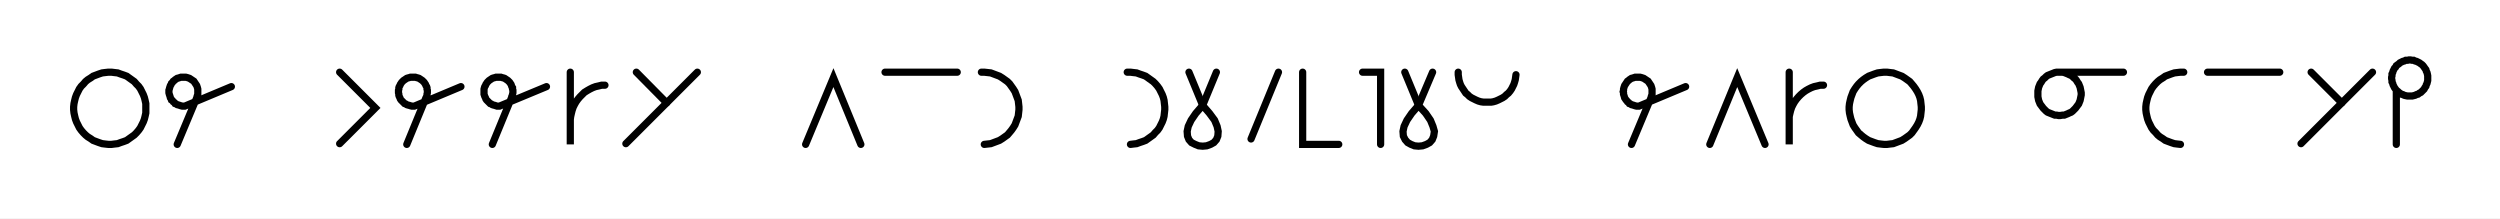
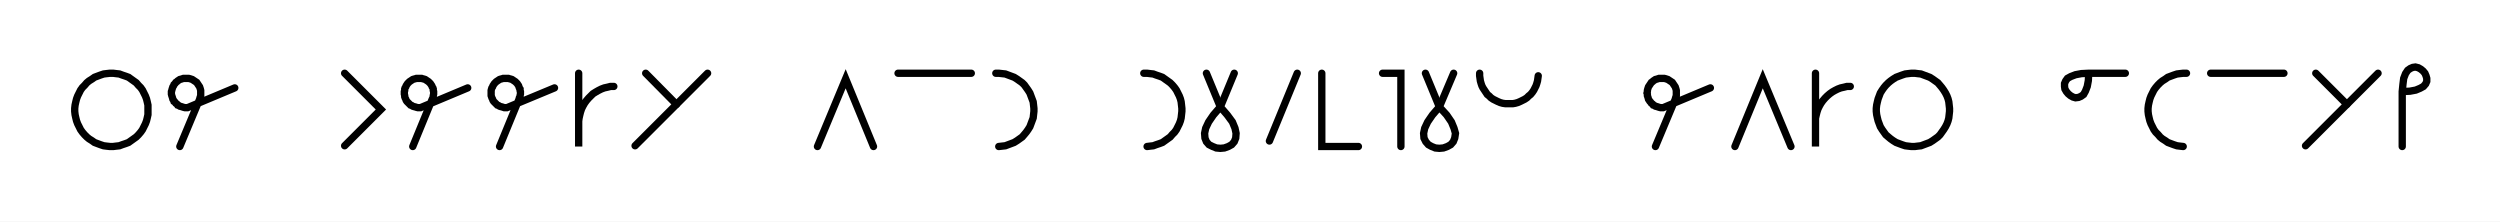
- <svg xmlns="http://www.w3.org/2000/svg" width="692.625" height="60.489" style="fill:none; stroke-linecap:round;">
+ <svg xmlns="http://www.w3.org/2000/svg" width="682.598" height="60.489" style="fill:none; stroke-linecap:round;">
  <rect width="100%" height="100%" fill="#FFFFFF" />
  <path stroke="#000000" stroke-width="2" d="M 300,50" />
  <path stroke="#000000" stroke-width="2" d="M 30,40 30.9,40 31.7,39.9 32.6,39.8 33.4,39.5 34.3,39.2 35.1,38.9 35.8,38.4 36.5,37.9 37.2,37.4 37.8,36.8 38.4,36.1 38.9,35.4 39.3,34.6 39.7,33.8 40,33 40.2,32.2 40.4,31.3 40.4,30.4 40.4,29.6 40.4,28.7 40.2,27.8 40,27 39.7,26.2 39.3,25.4 38.9,24.6 38.4,23.9 37.8,23.3 37.2,22.6 36.5,22.1 35.8,21.6 35.1,21.1 34.3,20.8 33.4,20.5 32.6,20.2 31.7,20.1 30.9,20 30,20 29.1,20.1 28.3,20.2 27.4,20.5 26.6,20.8 25.8,21.1 25.1,21.6 24.3,22.1 23.7,22.6 23.1,23.3 22.5,23.9 22,24.6 21.6,25.4 21.2,26.2 20.9,27 20.7,27.8 20.5,28.7 20.4,29.6 20.4,30.4 20.5,31.3 20.7,32.2 20.9,33 21.2,33.8 21.6,34.6 22,35.4 22.5,36.1 23.1,36.8 23.7,37.4 24.3,37.9 25.1,38.4 25.8,38.9 26.6,39.2 27.4,39.5 28.3,39.8 29.1,39.9 30,40" />
  <path stroke="#000000" stroke-width="2" d="M 47.1,70" />
  <path stroke="#000000" stroke-width="2" d="M 49.1,40 54.5,27.1 54.6,26.7 54.7,26.4 54.8,26.1 54.8,25.7 54.8,25.4 54.8,25 54.8,24.7 54.7,24.3 54.6,24 54.5,23.7 54.3,23.4 54.1,23.1 53.9,22.8 53.7,22.5 53.4,22.3 53.1,22.1 52.8,21.9 52.5,21.7 52.2,21.6 51.9,21.5 51.5,21.4 51.2,21.4 50.8,21.4 50.5,21.4 50.1,21.4 49.8,21.5 49.5,21.6 49.1,21.7 48.8,21.9 48.5,22.1 48.3,22.3 48,22.5 47.8,22.8 47.5,23.1 47.4,23.4 47.2,23.7 47.1,24 47,24.3 46.9,24.7 46.8,25 46.8,25.4 46.8,25.7 46.9,26.1 47,26.4 47.1,26.7 47.2,27.1 47.4,27.4 47.5,27.7 47.8,27.9 48,28.2 48.3,28.4 48.5,28.7 48.8,28.8 49.1,29 49.5,29.1 49.8,29.2 50.1,29.3 50.5,29.4 50.8,29.4 51.2,29.4 64.1,24" />
  <path stroke="#000000" stroke-width="2" d="M 70.8,70" />
  <path stroke="#000000" stroke-width="2" d="M 94.1,70" />
  <path stroke="#000000" stroke-width="2" d="M 94.1,20 104,29.9 94.1,39.8" />
  <path stroke="#000000" stroke-width="2" d="M 110.7,70" />
  <path stroke="#000000" stroke-width="2" d="M 112.7,40 118,27.1 118.2,26.7 118.3,26.4 118.3,26.1 118.4,25.7 118.4,25.4 118.4,25 118.3,24.7 118.3,24.3 118.2,24 118,23.7 117.9,23.4 117.7,23.1 117.5,22.8 117.2,22.5 117,22.3 116.7,22.1 116.4,21.9 116.1,21.7 115.8,21.6 115.4,21.5 115.1,21.4 114.8,21.4 114.4,21.4 114.1,21.4 113.7,21.4 113.4,21.5 113,21.6 112.7,21.7 112.4,21.9 112.1,22.1 111.8,22.3 111.6,22.5 111.3,22.8 111.1,23.1 110.9,23.4 110.8,23.7 110.6,24 110.5,24.3 110.5,24.7 110.4,25 110.4,25.4 110.4,25.7 110.5,26.1 110.5,26.4 110.6,26.7 110.8,27.1 110.9,27.4 111.1,27.7 111.3,27.9 111.6,28.2 111.8,28.4 112.1,28.7 112.4,28.8 112.7,29 113,29.1 113.4,29.2 113.7,29.3 114.1,29.4 114.4,29.4 114.8,29.4 127.7,24" />
  <path stroke="#000000" stroke-width="2" d="M 134.4,70" />
  <path stroke="#000000" stroke-width="2" d="M 136.4,40 141.7,27.1 141.8,26.7 142,26.4 142,26.1 142.1,25.7 142.1,25.4 142.1,25 142,24.7 142,24.3 141.8,24 141.7,23.7 141.6,23.4 141.4,23.1 141.2,22.8 140.9,22.5 140.7,22.3 140.4,22.1 140.1,21.9 139.8,21.7 139.5,21.6 139.1,21.5 138.8,21.4 138.4,21.4 138.1,21.4 137.7,21.4 137.4,21.4 137.1,21.5 136.7,21.6 136.4,21.7 136.1,21.9 135.8,22.1 135.5,22.3 135.3,22.5 135,22.8 134.8,23.1 134.6,23.4 134.5,23.7 134.3,24 134.2,24.3 134.1,24.7 134.1,25 134.1,25.4 134.1,25.7 134.1,26.1 134.2,26.4 134.3,26.7 134.5,27.1 134.6,27.4 134.8,27.7 135,27.9 135.3,28.2 135.5,28.4 135.8,28.7 136.1,28.8 136.4,29 136.7,29.1 137.1,29.2 137.4,29.3 137.7,29.4 138.1,29.4 138.4,29.4 151.4,24" />
  <path stroke="#000000" stroke-width="2" d="M 158,70" />
  <path stroke="#000000" stroke-width="2" d="M 158,20 158,40 158,34 158,33.1 158.1,32.3 158.3,31.4 158.5,30.6 158.8,29.7 159.2,28.9 159.6,28.2 160.1,27.5 160.7,26.8 161.3,26.2 161.9,25.6 162.7,25.1 163.4,24.7 164.2,24.3 165,24 165.9,23.8 166.7,23.6 167.6,23.6" />
  <path stroke="#000000" stroke-width="2" d="M 174.3,70" />
  <path stroke="#000000" stroke-width="2" d="M 176.3,20 184.7,28.5" />
  <path stroke="#000000" stroke-width="2" d="M 193.2,20 173.4,39.8" />
  <path stroke="#000000" stroke-width="2" d="M 199.9,70" />
  <path stroke="#000000" stroke-width="2" d="M 223.2,70" />
  <path stroke="#000000" stroke-width="2" d="M 223.2,40 230.9,21.5 238.5,40" />
  <path stroke="#000000" stroke-width="2" d="M 245.2,70" />
  <path stroke="#000000" stroke-width="2" d="M 245.2,20 265.2,20" />
  <path stroke="#000000" stroke-width="2" d="M 271.9,70" />
  <path stroke="#000000" stroke-width="2" d="M 271.9,20 272.7,20 273.6,20.1 274.5,20.2 275.3,20.5 276.1,20.8 276.9,21.1 277.7,21.6 278.4,22.1 279.1,22.6 279.7,23.2 280.2,23.9 280.7,24.6 281.2,25.4 281.5,26.2 281.8,27 282.1,27.8 282.2,28.7 282.3,29.6 282.3,30.4 282.2,31.3 282.1,32.2 281.8,33 281.5,33.8 281.2,34.6 280.7,35.4 280.2,36.1 279.7,36.7 279.1,37.4 278.4,37.9 277.7,38.4 276.9,38.9 276.1,39.2 275.3,39.5 274.5,39.8 273.6,39.9 272.7,40" />
  <path stroke="#000000" stroke-width="2" d="M 289,70" />
  <path stroke="#000000" stroke-width="2" d="M 312.3,70" />
  <path stroke="#000000" stroke-width="2" d="M 312.3,20 313.2,20 314,20.1 314.9,20.2 315.7,20.5 316.6,20.8 317.4,21.1 318.1,21.6 318.8,22.1 319.5,22.6 320.1,23.2 320.7,23.9 321.2,24.6 321.6,25.4 322,26.2 322.3,27 322.5,27.8 322.6,28.7 322.7,29.6 322.7,30.4 322.6,31.3 322.5,32.2 322.3,33 322,33.8 321.6,34.6 321.2,35.4 320.7,36.1 320.1,36.7 319.5,37.4 318.8,37.9 318.1,38.4 317.4,38.9 316.6,39.2 315.7,39.5 314.9,39.8 314,39.9 313.2,40" />
  <path stroke="#000000" stroke-width="2" d="M 329.4,70" />
  <path stroke="#000000" stroke-width="2" d="M 329.4,20 333.2,29.2" />
  <path stroke="#000000" stroke-width="2" d="M 333.2,29.2 335.1,31.4 336.5,33.3 337.2,35 337.5,36.4 337.4,37.7 337,38.7 336.3,39.5 335.4,40 334.3,40.4 333.2,40.5 332.1,40.4 331.1,40 330.1,39.5 329.4,38.7 329,37.7 328.9,36.4 329.2,35 330,33.3 331.3,31.4 333.2,29.2 337,20" />
  <path stroke="#000000" stroke-width="2" d="M 344.2,70" />
  <path stroke="#000000" stroke-width="2" d="M 354.2,20 346.6,38.5" />
  <path stroke="#000000" stroke-width="2" d="M 360.9,70" />
  <path stroke="#000000" stroke-width="2" d="M 360.9,20 360.9,40 370.9,40" />
  <path stroke="#000000" stroke-width="2" d="M 377.5,70" />
  <path stroke="#000000" stroke-width="2" d="M 377.5,20 382.5,20 382.5,40" />
  <path stroke="#000000" stroke-width="2" d="M 389.2,70" />
  <path stroke="#000000" stroke-width="2" d="M 389.2,20 393,29.2" />
  <path stroke="#000000" stroke-width="2" d="M 393,29.2 395,31.4 396.3,33.3 397,35 397.4,36.4 397.2,37.7 396.8,38.7 396.1,39.5 395.2,40 394.1,40.4 393,40.5 391.9,40.4 390.9,40 390,39.5 389.3,38.7 388.8,37.7 388.7,36.4 389,35 389.8,33.3 391.1,31.4 393,29.2 396.9,20" />
  <path stroke="#000000" stroke-width="2" d="M 404,70" />
  <path stroke="#000000" stroke-width="2" d="M 404,20 404,20.7 404.1,21.4 404.2,22.1 404.4,22.8 404.6,23.4 404.9,24 405.3,24.6 405.7,25.2 406.1,25.8 406.6,26.2 407.1,26.7 407.7,27.1 408.3,27.4 408.9,27.7 409.6,28 410.3,28.2 411,28.3 411.7,28.3 412.4,28.3 413.1,28.3 413.7,28.2 414.4,28 415.1,27.7 415.7,27.4 416.3,27.1 416.9,26.7 417.4,26.2 417.9,25.8 418.4,25.2 418.8,24.6 419.1,24 419.4,23.4 419.6,22.8 419.8,22.1 419.9,21.4 420,20.7" />
  <path stroke="#000000" stroke-width="2" d="M 426.7,70" />
  <path stroke="#000000" stroke-width="2" d="M 450,70" />
  <path stroke="#000000" stroke-width="2" d="M 452,40 457.4,27.1 457.5,26.7 457.6,26.4 457.7,26.1 457.7,25.7 457.7,25.4 457.7,25 457.7,24.7 457.6,24.3 457.5,24 457.4,23.7 457.2,23.4 457,23.1 456.8,22.8 456.6,22.5 456.3,22.3 456,22.1 455.7,21.9 455.4,21.7 455.1,21.6 454.8,21.5 454.4,21.4 454.1,21.4 453.7,21.4 453.4,21.4 453,21.4 452.7,21.5 452.4,21.6 452,21.7 451.7,21.9 451.4,22.1 451.2,22.3 450.9,22.5 450.7,22.8 450.5,23.1 450.3,23.4 450.1,23.7 450,24 449.9,24.3 449.8,24.7 449.8,25 449.7,25.4 449.8,25.7 449.8,26.1 449.9,26.4 450,26.7 450.1,27.1 450.3,27.4 450.5,27.7 450.7,27.9 450.9,28.2 451.2,28.4 451.4,28.7 451.7,28.8 452,29 452.4,29.1 452.7,29.2 453,29.3 453.4,29.4 453.7,29.4 454.1,29.4 467,24" />
  <path stroke="#000000" stroke-width="2" d="M 473.7,70" />
  <path stroke="#000000" stroke-width="2" d="M 473.7,40 481.3,21.5 489,40" />
  <path stroke="#000000" stroke-width="2" d="M 495.7,70" />
  <path stroke="#000000" stroke-width="2" d="M 495.7,20 495.7,40 495.7,34 495.7,33.1 495.7,32.3 495.9,31.4 496.1,30.6 496.4,29.7 496.8,28.9 497.2,28.2 497.7,27.5 498.3,26.8 498.9,26.2 499.6,25.6 500.3,25.1 501,24.7 501.8,24.3 502.6,24 503.5,23.8 504.3,23.6 505.2,23.6" />
  <path stroke="#000000" stroke-width="2" d="M 511.9,70" />
  <path stroke="#000000" stroke-width="2" d="M 521.9,40 522.8,40 523.6,39.9 524.5,39.8 525.3,39.5 526.1,39.2 526.9,38.9 527.7,38.4 528.4,37.9 529.1,37.4 529.7,36.8 530.2,36.1 530.7,35.4 531.2,34.6 531.6,33.8 531.9,33 532.1,32.2 532.2,31.3 532.3,30.4 532.3,29.6 532.2,28.7 532.1,27.8 531.9,27 531.6,26.2 531.2,25.4 530.7,24.6 530.2,23.9 529.7,23.3 529.1,22.6 528.4,22.1 527.7,21.6 526.9,21.1 526.1,20.8 525.3,20.5 524.5,20.2 523.6,20.1 522.8,20 521.9,20 521,20.1 520.2,20.2 519.3,20.5 518.5,20.8 517.7,21.1 516.9,21.6 516.2,22.1 515.6,22.6 514.9,23.3 514.4,23.9 513.9,24.6 513.4,25.4 513.1,26.2 512.8,27 512.6,27.8 512.4,28.7 512.3,29.6 512.3,30.4 512.4,31.3 512.6,32.2 512.8,33 513.1,33.8 513.4,34.6 513.9,35.4 514.4,36.1 514.9,36.8 515.6,37.4 516.2,37.9 516.9,38.4 517.7,38.9 518.5,39.2 519.3,39.5 520.2,39.8 521,39.9 521.9,40" />
  <path stroke="#000000" stroke-width="2" d="M 539,70" />
  <path stroke="#000000" stroke-width="2" d="M 562.3,70" />
-   <path stroke="#000000" stroke-width="2" d="M 570.3,20 570.8,20 571.4,20 571.9,20.1 572.4,20.3 572.9,20.5 573.3,20.7 573.8,20.9 574.2,21.2 574.6,21.6 575,21.9 575.3,22.3 575.6,22.8 575.9,23.2 576.1,23.7 576.3,24.2 576.4,24.7 576.5,25.2 576.6,25.7 576.6,26.3 576.5,26.8 576.4,27.3 576.3,27.8 576.1,28.3 575.9,28.8 575.6,29.2 575.3,29.6 575,30 574.6,30.4 574.2,30.8 573.8,31.1 573.3,31.3 572.9,31.5 572.4,31.7 571.9,31.9 571.4,31.9 570.8,32 570.3,32 569.8,31.9 569.3,31.9 568.8,31.7 568.3,31.5 567.8,31.3 567.3,31.1 566.9,30.8 566.5,30.4 566.1,30 565.8,29.6 565.5,29.2 565.2,28.8 565,28.3 564.8,27.8 564.7,27.3 564.6,26.8 564.6,26.3 564.6,25.7 564.6,25.2 564.7,24.7 564.8,24.2 565,23.7 565.2,23.2 565.5,22.8 565.8,22.3 566.1,21.9 566.5,21.6 566.9,21.2 567.3,20.9 567.8,20.7 568.3,20.5 568.8,20.3 569.3,20.1 569.8,20 570.3,20 588.3,20" />
-   <path stroke="#000000" stroke-width="2" d="M 595,70" />
-   <path stroke="#000000" stroke-width="2" d="M 605,20 604.1,20 603.2,20.1 602.4,20.2 601.5,20.5 600.7,20.8 599.9,21.1 599.2,21.6 598.4,22.1 597.8,22.6 597.2,23.2 596.6,23.9 596.1,24.6 595.7,25.4 595.3,26.2 595,27 594.8,27.8 594.6,28.7 594.5,29.6 594.5,30.4 594.6,31.3 594.8,32.2 595,33 595.3,33.8 595.7,34.6 596.1,35.4 596.6,36.1 597.2,36.7 597.8,37.4 598.4,37.9 599.2,38.4 599.9,38.9 600.7,39.2 601.5,39.5 602.4,39.8 603.2,39.9 604.1,40" />
-   <path stroke="#000000" stroke-width="2" d="M 611.6,70" />
-   <path stroke="#000000" stroke-width="2" d="M 611.6,20 631.6,20" />
-   <path stroke="#000000" stroke-width="2" d="M 638.3,70" />
-   <path stroke="#000000" stroke-width="2" d="M 640.3,20 648.8,28.5" />
-   <path stroke="#000000" stroke-width="2" d="M 657.3,20 637.5,39.8" />
-   <path stroke="#000000" stroke-width="2" d="M 663.9,70" />
-   <path stroke="#000000" stroke-width="2" d="M 663.9,25 664.3,25.3 664.6,25.6 664.9,25.8 665.3,26.1 665.7,26.2 666.1,26.4 666.5,26.5 667,26.6 667.4,26.6 667.8,26.6 668.3,26.6 668.7,26.5 669.1,26.4 669.5,26.2 669.9,26.1 670.3,25.8 670.7,25.6 671,25.3 671.3,25 671.6,24.7 671.8,24.3 672.1,23.9 672.2,23.5 672.4,23.1 672.5,22.7 672.6,22.3 672.6,21.8 672.6,21.4 672.6,21 672.5,20.5 672.4,20.1 672.2,19.7 672.1,19.3 671.8,18.9 671.6,18.6 671.3,18.2 671,17.9 670.7,17.7 670.3,17.4 669.9,17.2 669.5,17 669.1,16.9 668.7,16.7 668.3,16.7 667.8,16.6 667.4,16.6 667,16.7 666.5,16.7 666.1,16.9 665.7,17 665.3,17.2 664.9,17.4 664.6,17.7 664.3,17.9 663.9,18.2 663.7,18.6 663.4,18.9 663.2,19.3 663,19.7 662.9,20.1 662.7,20.5 662.7,21 662.6,21.4 662.6,21.8 662.7,22.3 662.7,22.7 662.9,23.1 663,23.5 663.2,23.9 663.4,24.3 663.7,24.7 663.9,25 663.9,40" />
-   <path stroke="#000000" stroke-width="2" d="M 679.3,70" />
+   <path stroke="#000000" stroke-width="2" d="M 570.3,20" />
+   <path stroke="#000000" stroke-width="2" d="M 570.3,20 570.2,22 569.9,23.6 569.4,24.9 568.9,25.8 568.2,26.3 567.5,26.6 566.7,26.7 566,26.5 565.3,26.1 564.7,25.6 564.2,25 563.8,24.3 563.7,23.6 563.7,22.8 564,22.1 564.5,21.4 565.4,20.9 566.7,20.4 568.3,20.1 570.3,20 580.3,20" />
+   <path stroke="#000000" stroke-width="2" d="M 587,70" />
+   <path stroke="#000000" stroke-width="2" d="M 597,20 596.1,20 595.2,20.1 594.4,20.2 593.5,20.5 592.7,20.8 591.9,21.1 591.2,21.6 590.4,22.1 589.8,22.6 589.2,23.2 588.6,23.9 588.1,24.6 587.7,25.4 587.3,26.2 587,27 586.8,27.8 586.6,28.7 586.5,29.6 586.5,30.4 586.6,31.3 586.8,32.2 587,33 587.3,33.8 587.7,34.6 588.1,35.4 588.6,36.1 589.2,36.7 589.8,37.4 590.4,37.9 591.2,38.4 591.9,38.9 592.7,39.2 593.5,39.5 594.4,39.8 595.2,39.9 596.1,40" />
+   <path stroke="#000000" stroke-width="2" d="M 603.6,70" />
+   <path stroke="#000000" stroke-width="2" d="M 603.6,20 623.6,20" />
+   <path stroke="#000000" stroke-width="2" d="M 630.3,70" />
+   <path stroke="#000000" stroke-width="2" d="M 632.3,20 640.8,28.5" />
+   <path stroke="#000000" stroke-width="2" d="M 649.3,20 629.5,39.8" />
+   <path stroke="#000000" stroke-width="2" d="M 655.9,70" />
+   <path stroke="#000000" stroke-width="2" d="M 655.9,25" />
+   <path stroke="#000000" stroke-width="2" d="M 655.9,25 658,24.9 659.6,24.6 660.8,24.1 661.7,23.6 662.3,22.9 662.6,22.2 662.6,21.4 662.4,20.7 662.1,20 661.6,19.4 661,18.9 660.3,18.5 659.5,18.3 658.8,18.4 658.1,18.7 657.4,19.2 656.8,20.1 656.3,21.4 656.1,23 655.9,25 655.9,40" />
+   <path stroke="#000000" stroke-width="2" d="M 669.3,70" />
</svg>
